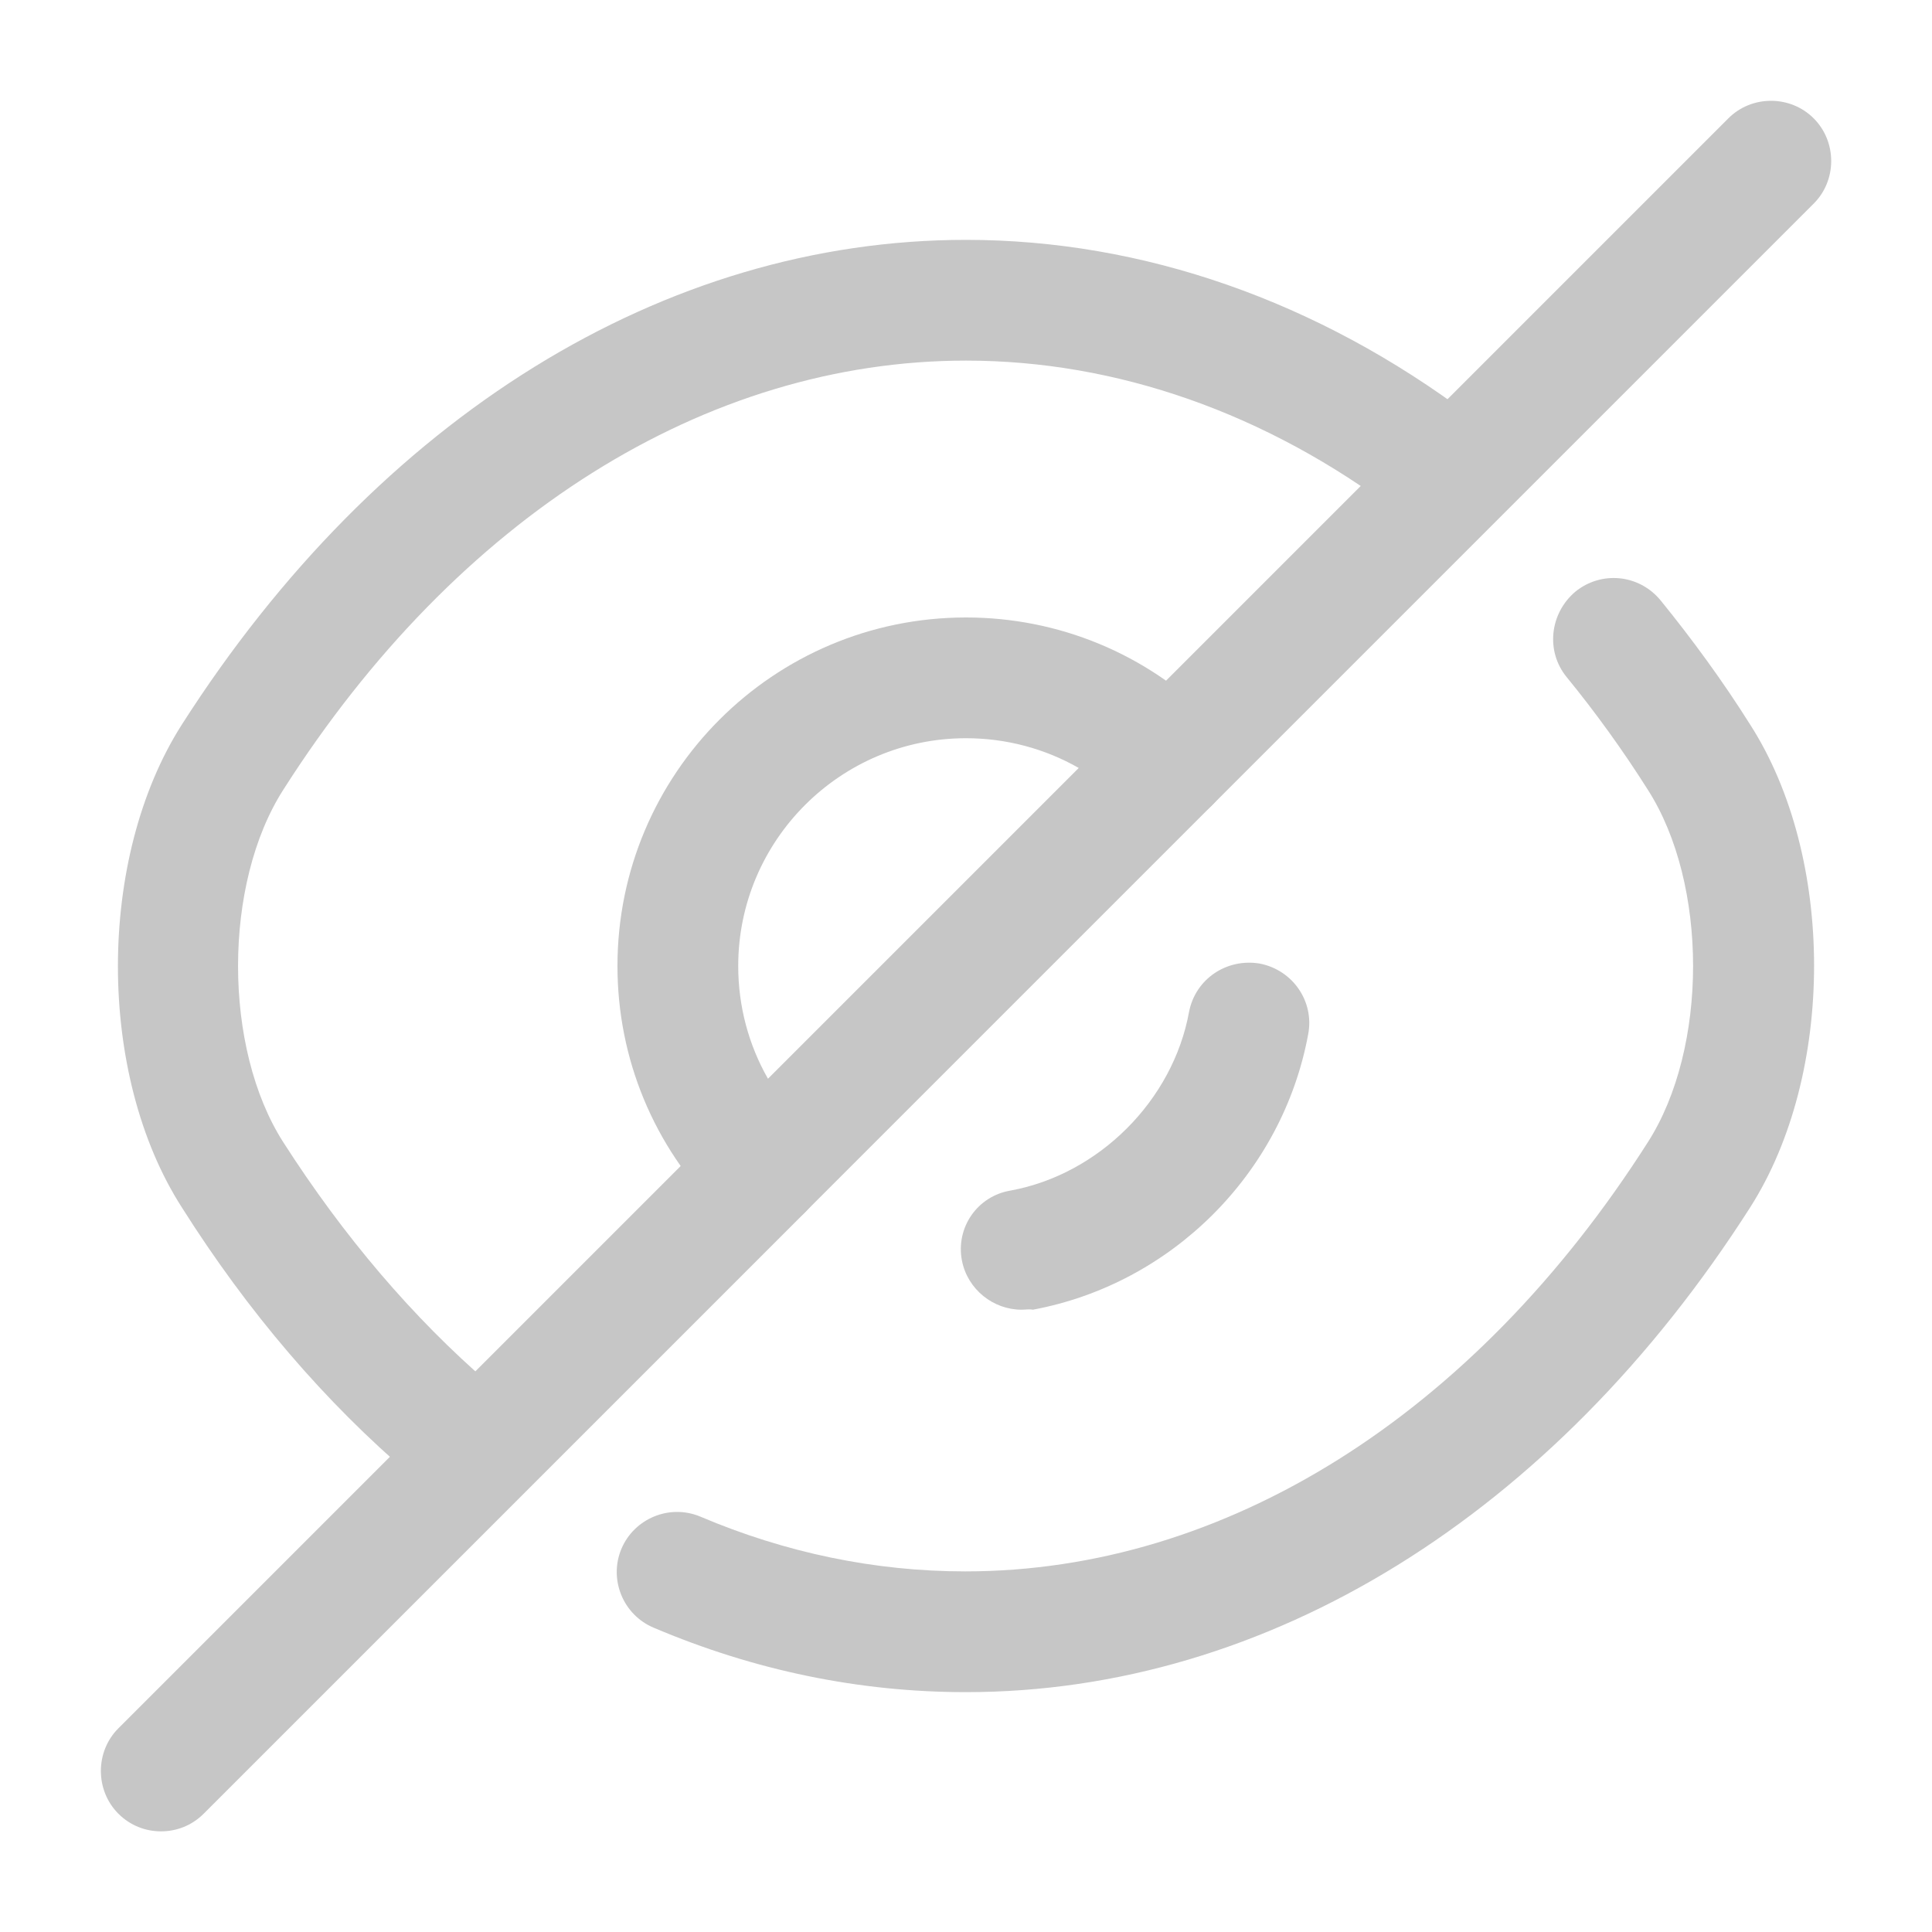
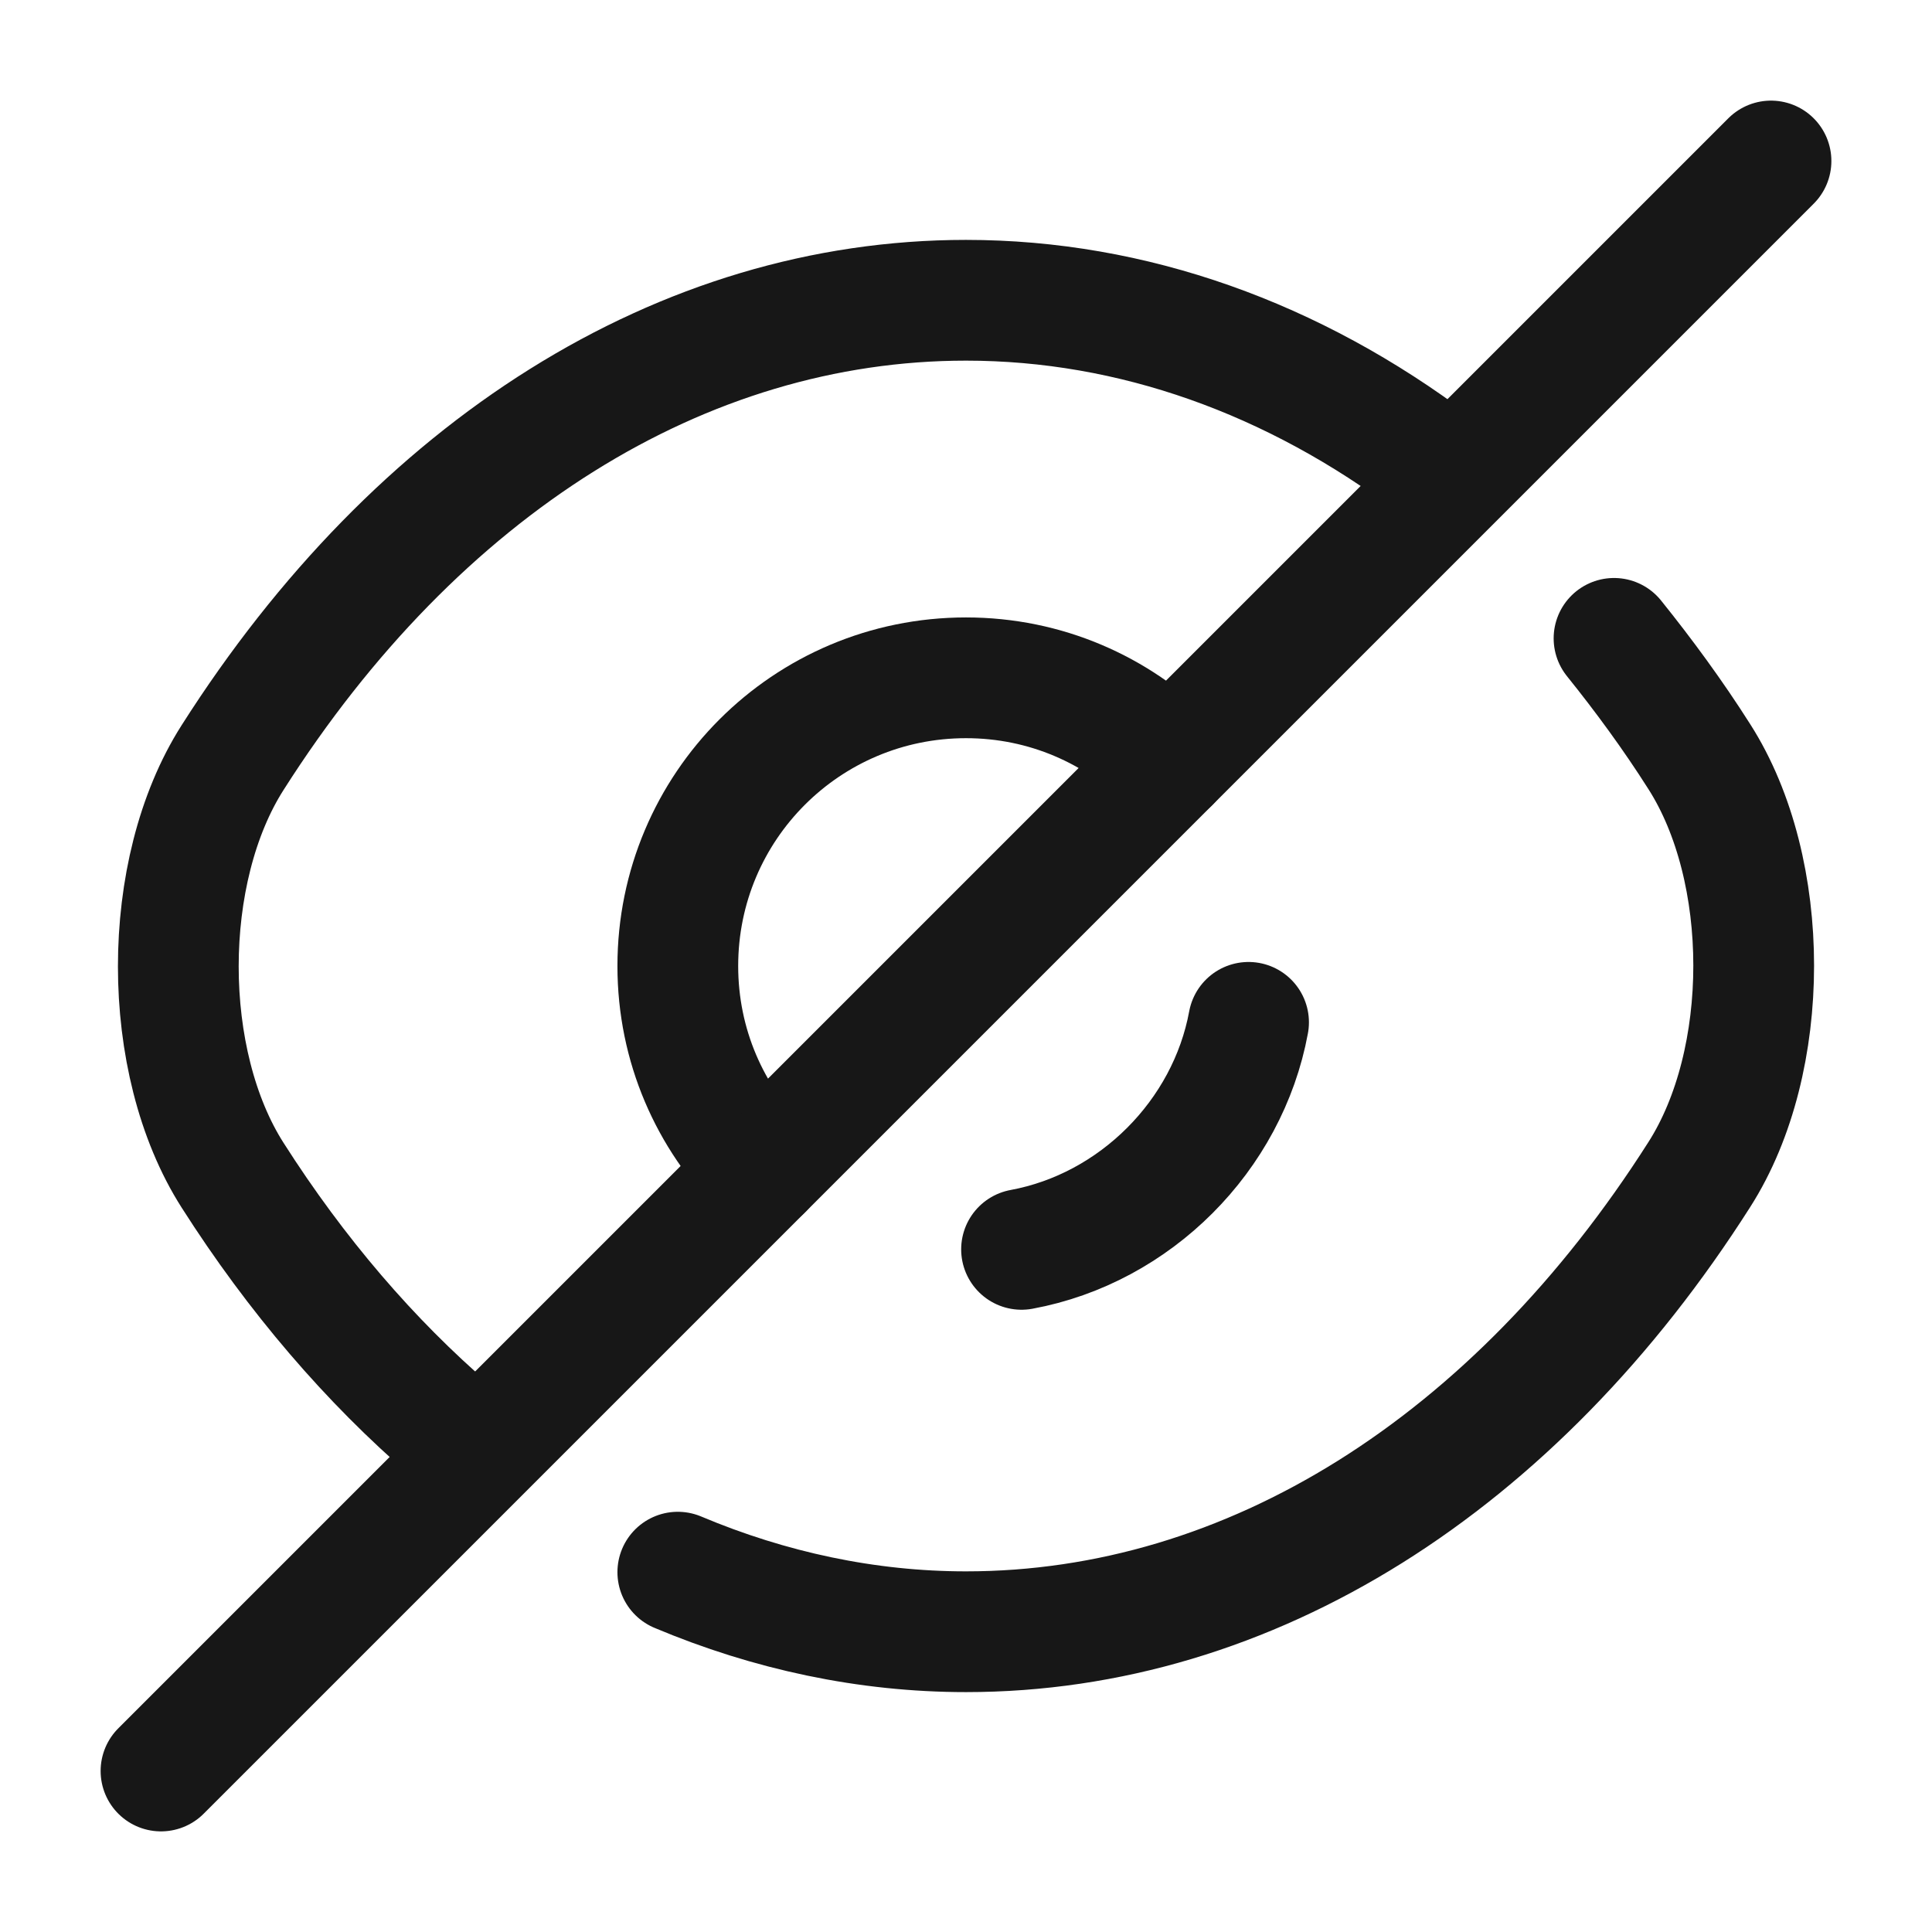
- <svg xmlns="http://www.w3.org/2000/svg" width="20" height="20" viewBox="0 0 20 20" fill="none">
-   <path d="M7.892 12.733C7.733 12.733 7.575 12.675 7.45 12.55C6.767 11.867 6.392 10.958 6.392 10C6.392 8.008 8.008 6.392 10 6.392C10.958 6.392 11.867 6.767 12.55 7.45C12.667 7.567 12.733 7.725 12.733 7.892C12.733 8.058 12.667 8.217 12.55 8.333L8.333 12.55C8.208 12.675 8.05 12.733 7.892 12.733ZM10 7.642C8.7 7.642 7.642 8.7 7.642 10C7.642 10.417 7.75 10.817 7.95 11.167L11.167 7.95C10.817 7.75 10.417 7.642 10 7.642Z" fill="#C6C6C6" />
-   <path d="M4.667 15.425C4.525 15.425 4.375 15.375 4.258 15.275C3.367 14.517 2.567 13.583 1.883 12.5C1 11.125 1 8.883 1.883 7.5C3.917 4.317 6.875 2.483 10 2.483C11.833 2.483 13.642 3.117 15.225 4.308C15.5 4.517 15.558 4.908 15.35 5.183C15.142 5.458 14.75 5.517 14.475 5.308C13.108 4.275 11.558 3.733 10 3.733C7.308 3.733 4.733 5.35 2.933 8.175C2.308 9.15 2.308 10.85 2.933 11.825C3.558 12.8 4.275 13.642 5.067 14.325C5.325 14.55 5.358 14.942 5.133 15.208C5.017 15.35 4.842 15.425 4.667 15.425Z" fill="#C6C6C6" />
-   <path d="M10 17.517C8.892 17.517 7.808 17.292 6.767 16.85C6.45 16.717 6.3 16.35 6.433 16.033C6.567 15.717 6.933 15.567 7.25 15.7C8.133 16.075 9.058 16.267 9.992 16.267C12.684 16.267 15.258 14.65 17.058 11.825C17.683 10.85 17.683 9.15 17.058 8.175C16.8 7.767 16.517 7.375 16.217 7.008C16 6.742 16.042 6.35 16.308 6.125C16.575 5.908 16.967 5.942 17.192 6.217C17.517 6.617 17.834 7.05 18.117 7.5C19 8.875 19 11.117 18.117 12.5C16.084 15.683 13.125 17.517 10 17.517Z" fill="#C6C6C6" />
-   <path d="M10.575 13.558C10.284 13.558 10.017 13.35 9.958 13.05C9.892 12.708 10.117 12.383 10.459 12.325C11.375 12.158 12.142 11.392 12.309 10.475C12.375 10.133 12.7 9.917 13.042 9.975C13.383 10.042 13.608 10.367 13.542 10.708C13.275 12.15 12.125 13.292 10.692 13.558C10.65 13.55 10.617 13.558 10.575 13.558Z" fill="#C6C6C6" />
-   <path d="M1.667 18.958C1.509 18.958 1.35 18.9 1.225 18.775C0.984 18.533 0.984 18.133 1.225 17.892L7.45 11.667C7.692 11.425 8.092 11.425 8.334 11.667C8.575 11.908 8.575 12.308 8.334 12.55L2.109 18.775C1.984 18.9 1.825 18.958 1.667 18.958Z" fill="#C6C6C6" />
-   <path d="M12.108 8.517C11.95 8.517 11.792 8.458 11.667 8.333C11.425 8.092 11.425 7.692 11.667 7.45L17.892 1.225C18.133 0.983 18.533 0.983 18.775 1.225C19.017 1.467 19.017 1.867 18.775 2.108L12.55 8.333C12.425 8.458 12.267 8.517 12.108 8.517Z" fill="#C6C6C6" />
+ <svg xmlns="http://www.w3.org/2000/svg" width="24" height="24" viewBox="0 0 24 24" fill="none">
+   <path d="M14.53 9.47L9.47 14.53C8.82 13.88 8.42 12.99 8.42 12C8.42 10.02 10.02 8.42 12 8.42C12.99 8.42 13.88 8.82 14.53 9.47Z" stroke="#171717" stroke-width="1.5" stroke-linecap="round" stroke-linejoin="round" />
+   <path d="M17.82 5.77C16.07 4.45 14.07 3.73 12 3.73C8.47 3.73 5.18 5.81 2.89 9.41C1.99 10.82 1.99 13.19 2.89 14.6C3.68 15.84 4.6 16.91 5.6 17.77" stroke="#171717" stroke-width="1.5" stroke-linecap="round" stroke-linejoin="round" />
+   <path d="M8.42 19.53C9.56 20.01 10.77 20.27 12 20.27C15.53 20.27 18.82 18.19 21.11 14.59C22.01 13.18 22.01 10.81 21.11 9.4C20.78 8.88 20.42 8.39 20.05 7.93" stroke="#171717" stroke-width="1.5" stroke-linecap="round" stroke-linejoin="round" />
+   <path d="M15.51 12.7C15.25 14.11 14.1 15.26 12.69 15.52" stroke="#171717" stroke-width="1.5" stroke-linecap="round" stroke-linejoin="round" />
+   <path d="M9.47 14.53L2 22" stroke="#171717" stroke-width="1.5" stroke-linecap="round" stroke-linejoin="round" />
+   <path d="M22 2L14.53 9.47" stroke="#171717" stroke-width="1.5" stroke-linecap="round" stroke-linejoin="round" />
</svg>
